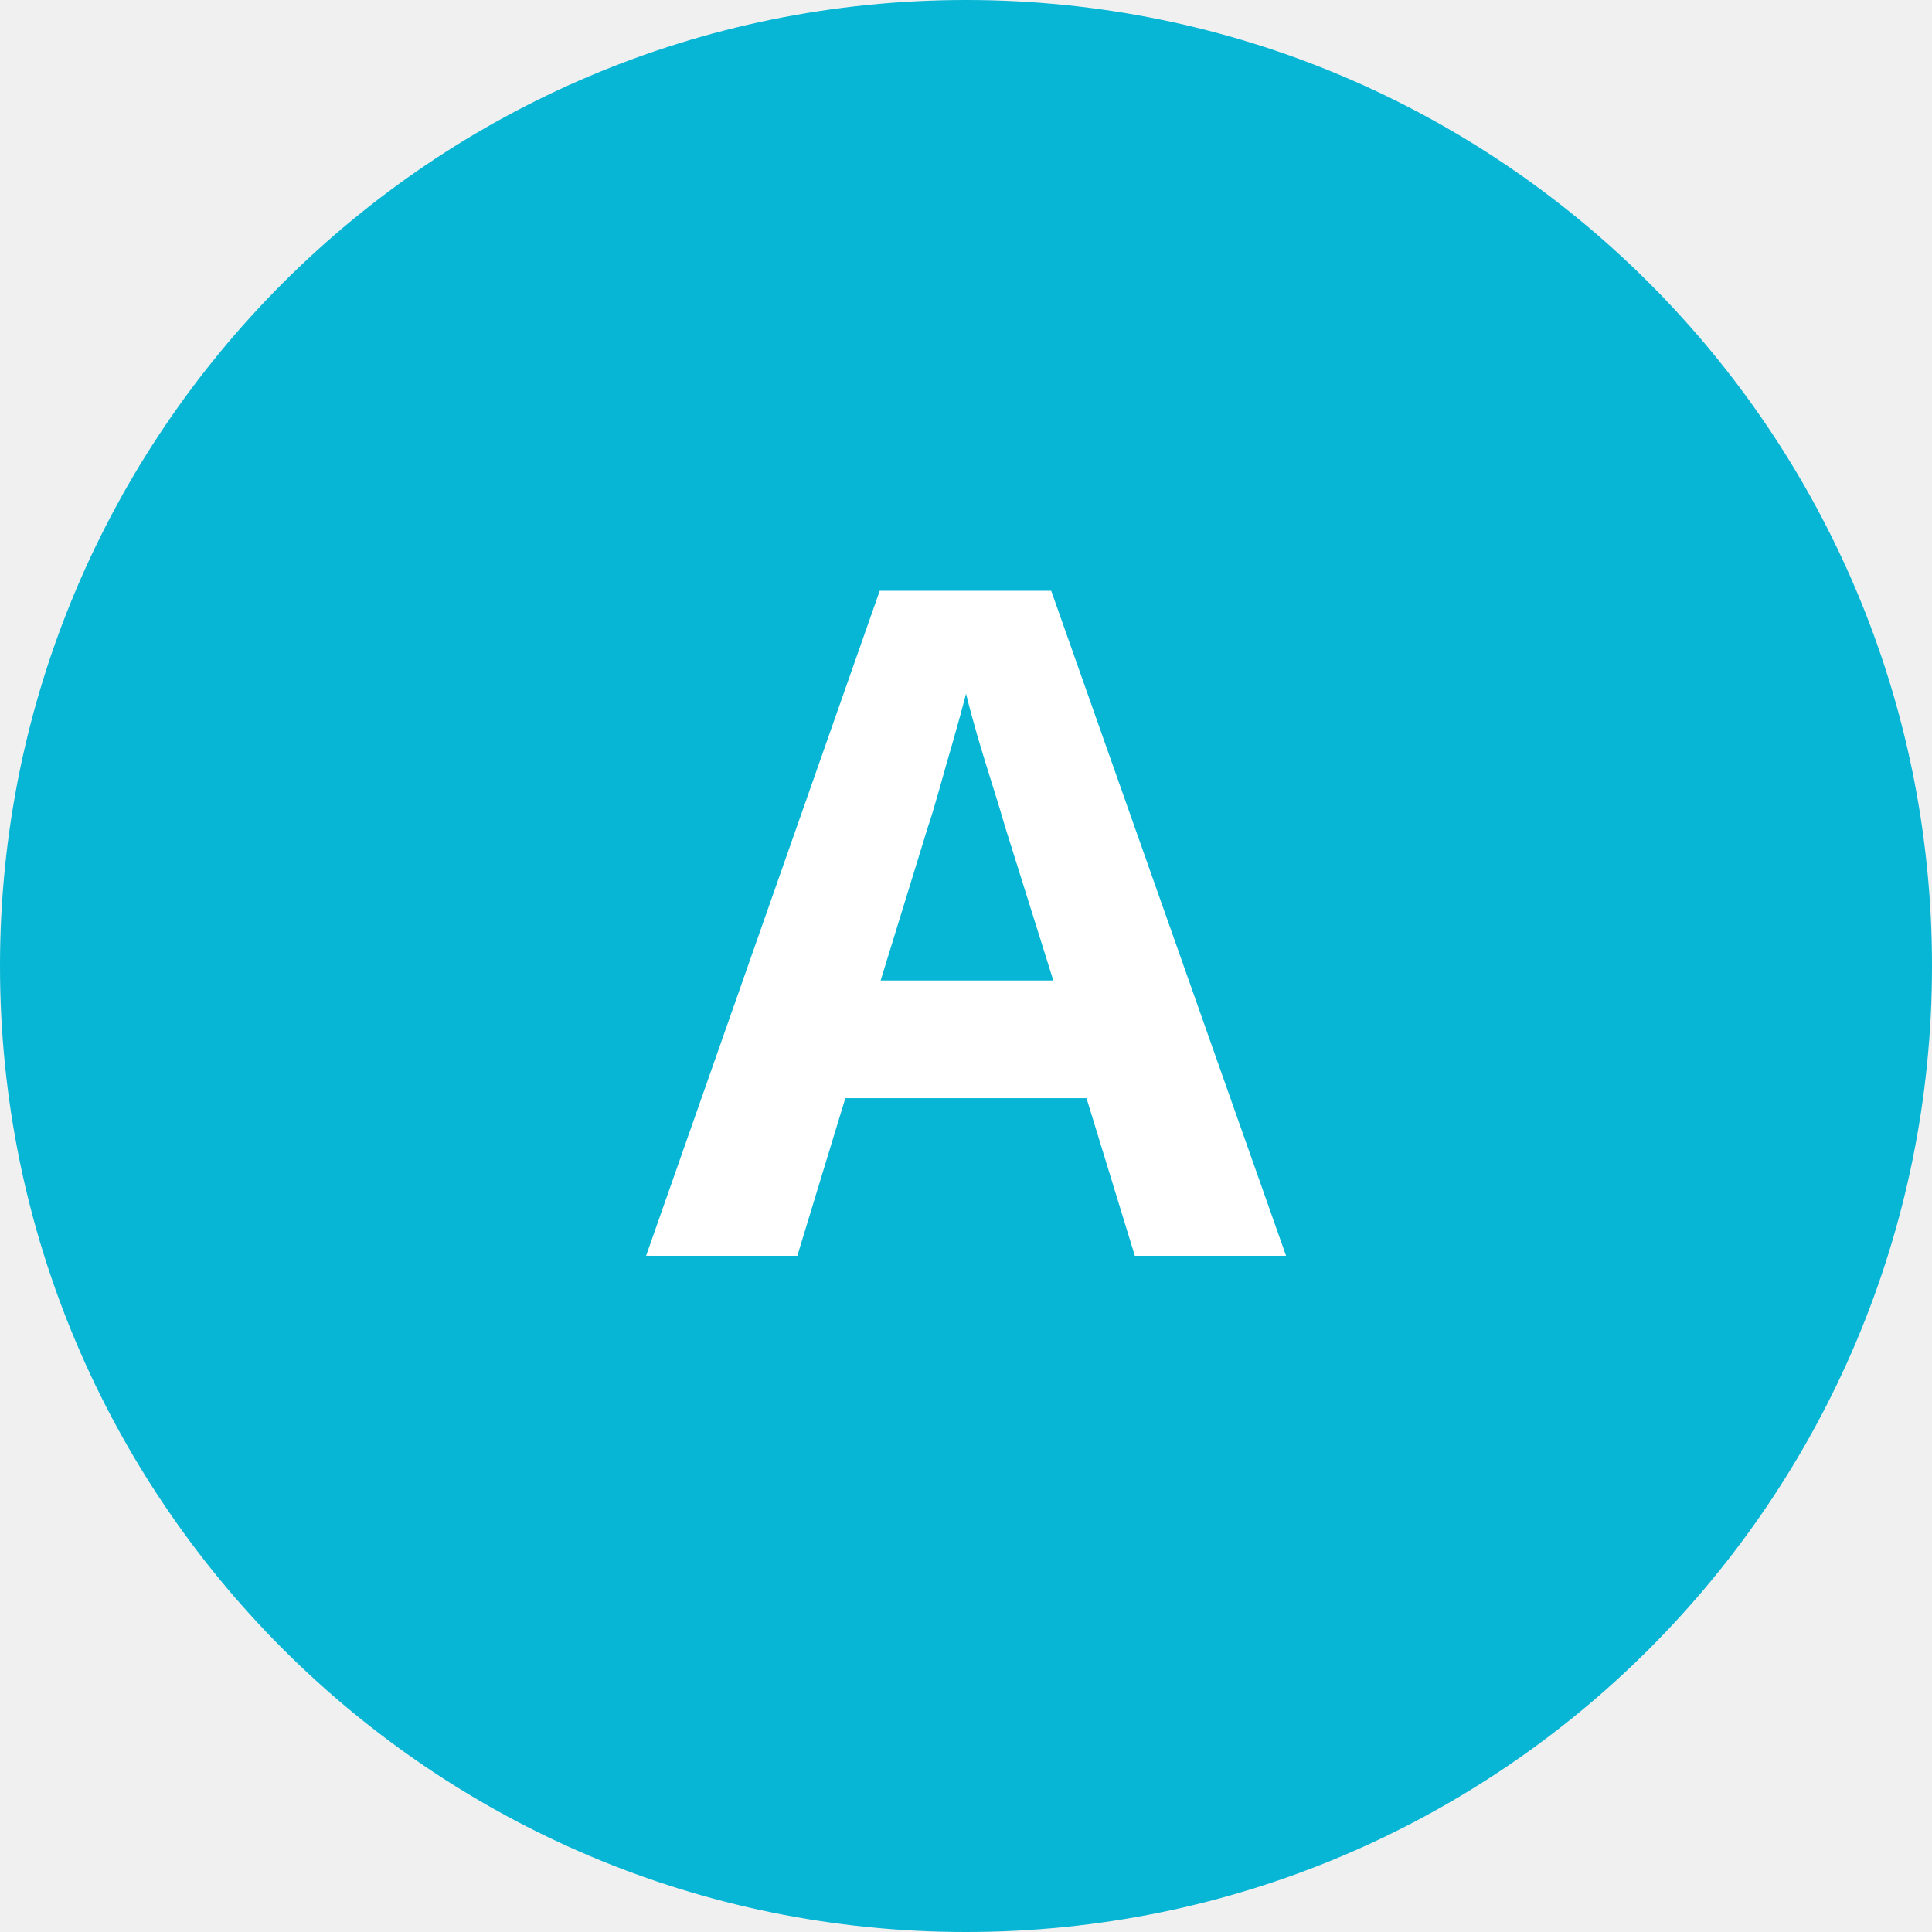
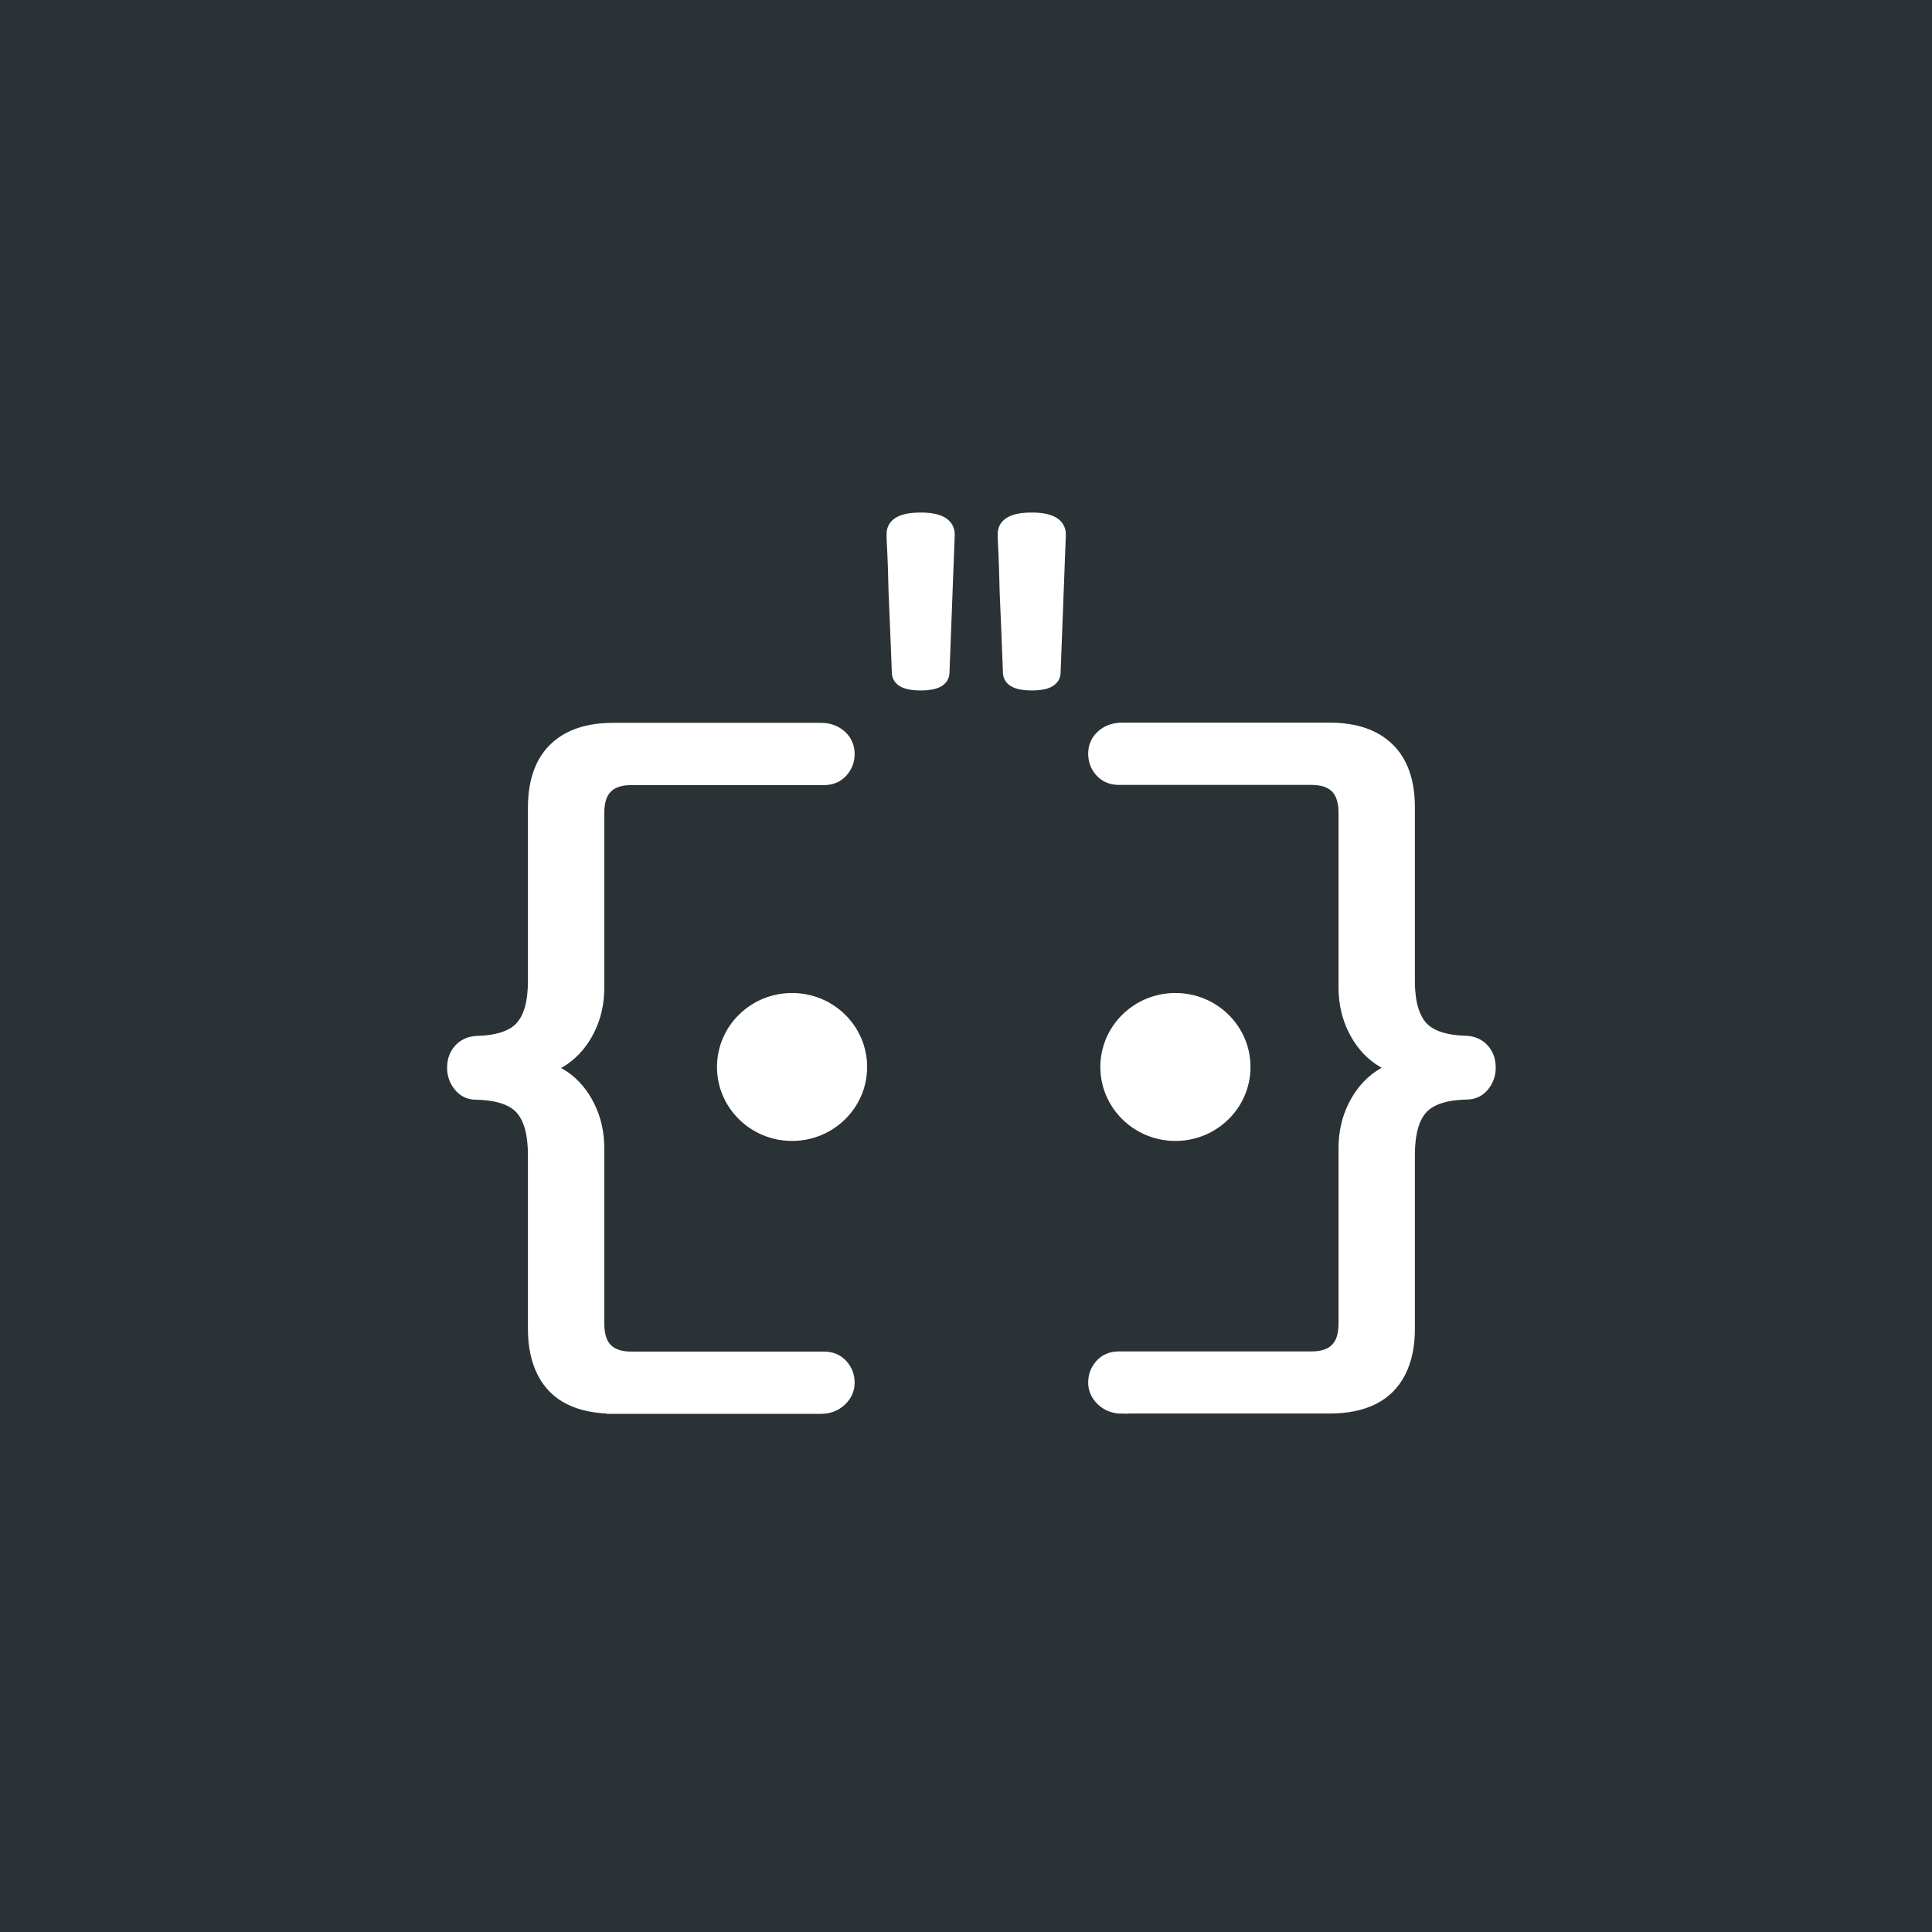
- <svg xmlns="http://www.w3.org/2000/svg" viewBox="0 0 100 100" fill="none">
-   <circle cx="50" cy="50" r="50" fill="#06b6d4" />
-   <text x="50" y="65" text-anchor="middle" font-family="system-ui" font-size="48" font-weight="600" fill="white">A</text>
+ <svg xmlns="http://www.w3.org/2000/svg" fill="none" height="96" viewBox="0 0 96 96" width="96">
+   <path d="m0 0h96v96h-96z" fill="#2a3236" />
+   <g fill="#fff" stroke="#fff" stroke-miterlimit="10" stroke-width=".659">
+     <path d="m30.468 69.914c-.85 0-1.565-.146-2.146-.435-.58-.29-1.019-.732-1.314-1.314-.295-.583-.446-1.296-.446-2.133v-8.634c0-1.064-.213-1.839-.636-2.322-.425-.482-1.18-.736-2.261-.761-.337 0-.606-.126-.81-.382-.207-.253-.309-.546-.309-.873 0-.354.101-.647.309-.876.206-.229.478-.354.81-.379 1.082-.026 1.836-.279 2.261-.761.425-.481.636-1.244.636-2.283v-8.634c0-1.268.337-2.233 1.005-2.891.669-.658 1.637-.989 2.901-.989h10.315c.388 0 .708.115.966.342.257.229.388.521.388.873 0 .331-.109.615-.327.857s-.508.363-.871.363h-9.578c-.544 0-.956.14-1.238.419-.284.279-.425.71-.425 1.296v8.674c0 .761-.156 1.451-.464 2.072-.309.623-.722 1.11-1.238 1.468-.516.354-1.119.532-1.816.532v-.153c.697 0 1.3.178 1.816.532.516.354.929.844 1.238 1.468.308.621.464 1.311.464 2.072v8.712c0 .586.142 1.015.425 1.296.284.282.697.419 1.238.419h9.578c.36 0 .65.121.871.362.221.242.327.527.327.857 0 .33-.128.612-.388.854-.259.242-.58.362-.966.362h-10.315z" />
+     <path d="m55.755 69.915c-.388 0-.708-.121-.966-.362-.259-.242-.388-.527-.388-.854 0-.327.109-.615.327-.857.218-.242.508-.362.871-.362h9.578c.544 0 .955-.137 1.237-.419.284-.279.426-.71.426-1.296v-8.712c0-.761.156-1.451.465-2.072.308-.623.722-1.11 1.237-1.468.516-.354 1.119-.532 1.816-.532v.153c-.697 0-1.3-.178-1.816-.532-.516-.354-.929-.844-1.237-1.468-.309-.621-.465-1.311-.465-2.072v-8.674c0-.583-.142-1.014-.426-1.296-.283-.279-.697-.419-1.237-.419h-9.578c-.36 0-.65-.121-.871-.363-.218-.239-.327-.526-.327-.857 0-.354.128-.644.388-.873.257-.229.578-.342.966-.342h10.315c1.264 0 2.229.331 2.901.989.672.658 1.005 1.623 1.005 2.891v8.634c0 1.04.214 1.804.636 2.284.426.482 1.18.736 2.262.761.337.024.606.15.81.379.207.228.308.521.308.876 0 .331-.101.621-.308.873-.204.253-.479.382-.81.382-1.082.024-1.835.279-2.262.761-.426.482-.636 1.255-.636 2.322v8.634c0 .839-.148 1.547-.446 2.133-.298.586-.734 1.021-1.314 1.314-.581.29-1.297.436-2.146.436h-10.315z" />
+     <path d="m58.406 56.363c1.878 0 3.401-1.498 3.401-3.346 0-1.848-1.523-3.346-3.401-3.346-1.878 0-3.401 1.499-3.401 3.346 0 1.848 1.523 3.346 3.401 3.346z" />
+     <path d="m39.357 56.363c1.878 0 3.401-1.498 3.401-3.346 0-1.848-1.523-3.346-3.401-3.346-1.878 0-3.401 1.499-3.401 3.346 0 1.848 1.523 3.346 3.401 3.346z" />
+     <path d="m47.111 26.566-.26 6.838c0 .383-.368.575-1.104.575-.736 0-1.103-.192-1.103-.575-.066-1.704-.118-3.026-.162-3.963-.022-.959-.044-1.641-.066-2.046-.022-.405-.033-.65-.033-.735v-.127c0-.489.455-.735 1.364-.735.909 0 1.364.256 1.364.767zm5.521 0-.26 6.838c0 .383-.368.575-1.103.575-.736 0-1.104-.192-1.104-.575-.065-1.704-.118-3.026-.162-3.963-.022-.959-.044-1.641-.065-2.046-.022-.405-.033-.65-.033-.735v-.127c0-.489.455-.735 1.364-.735s1.364.256 1.364.767z" />
+   </g>
</svg>
